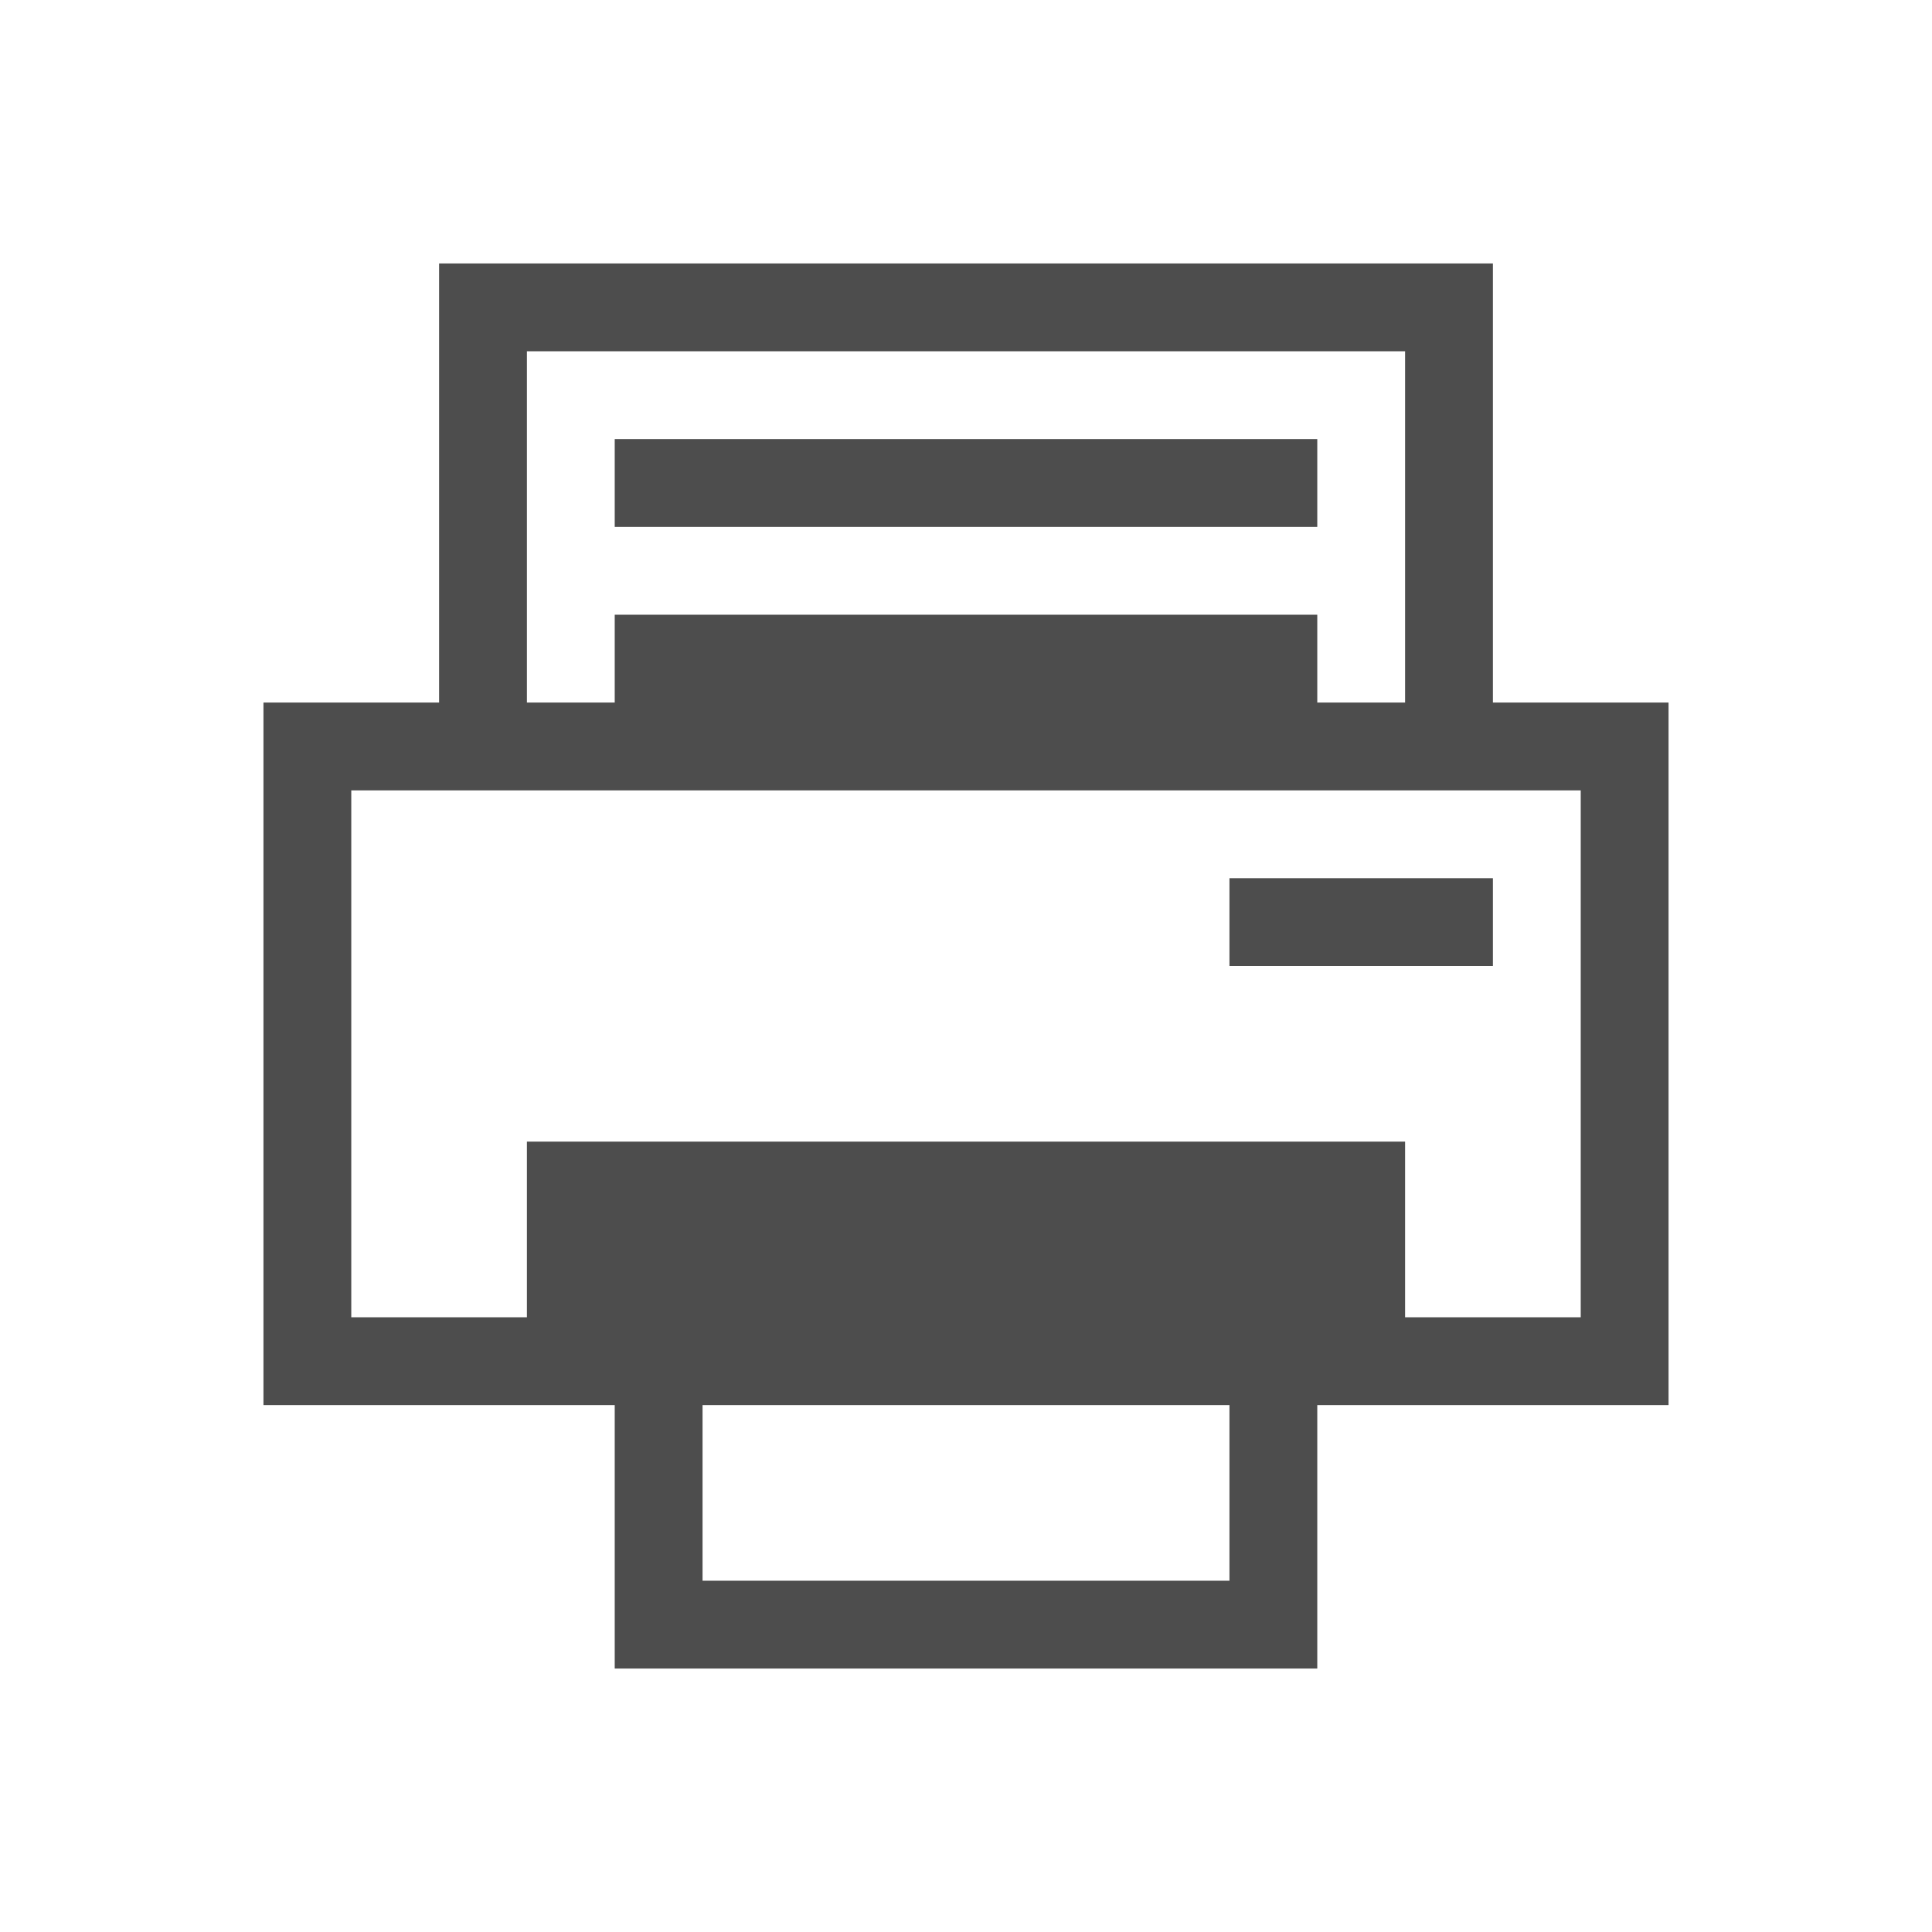
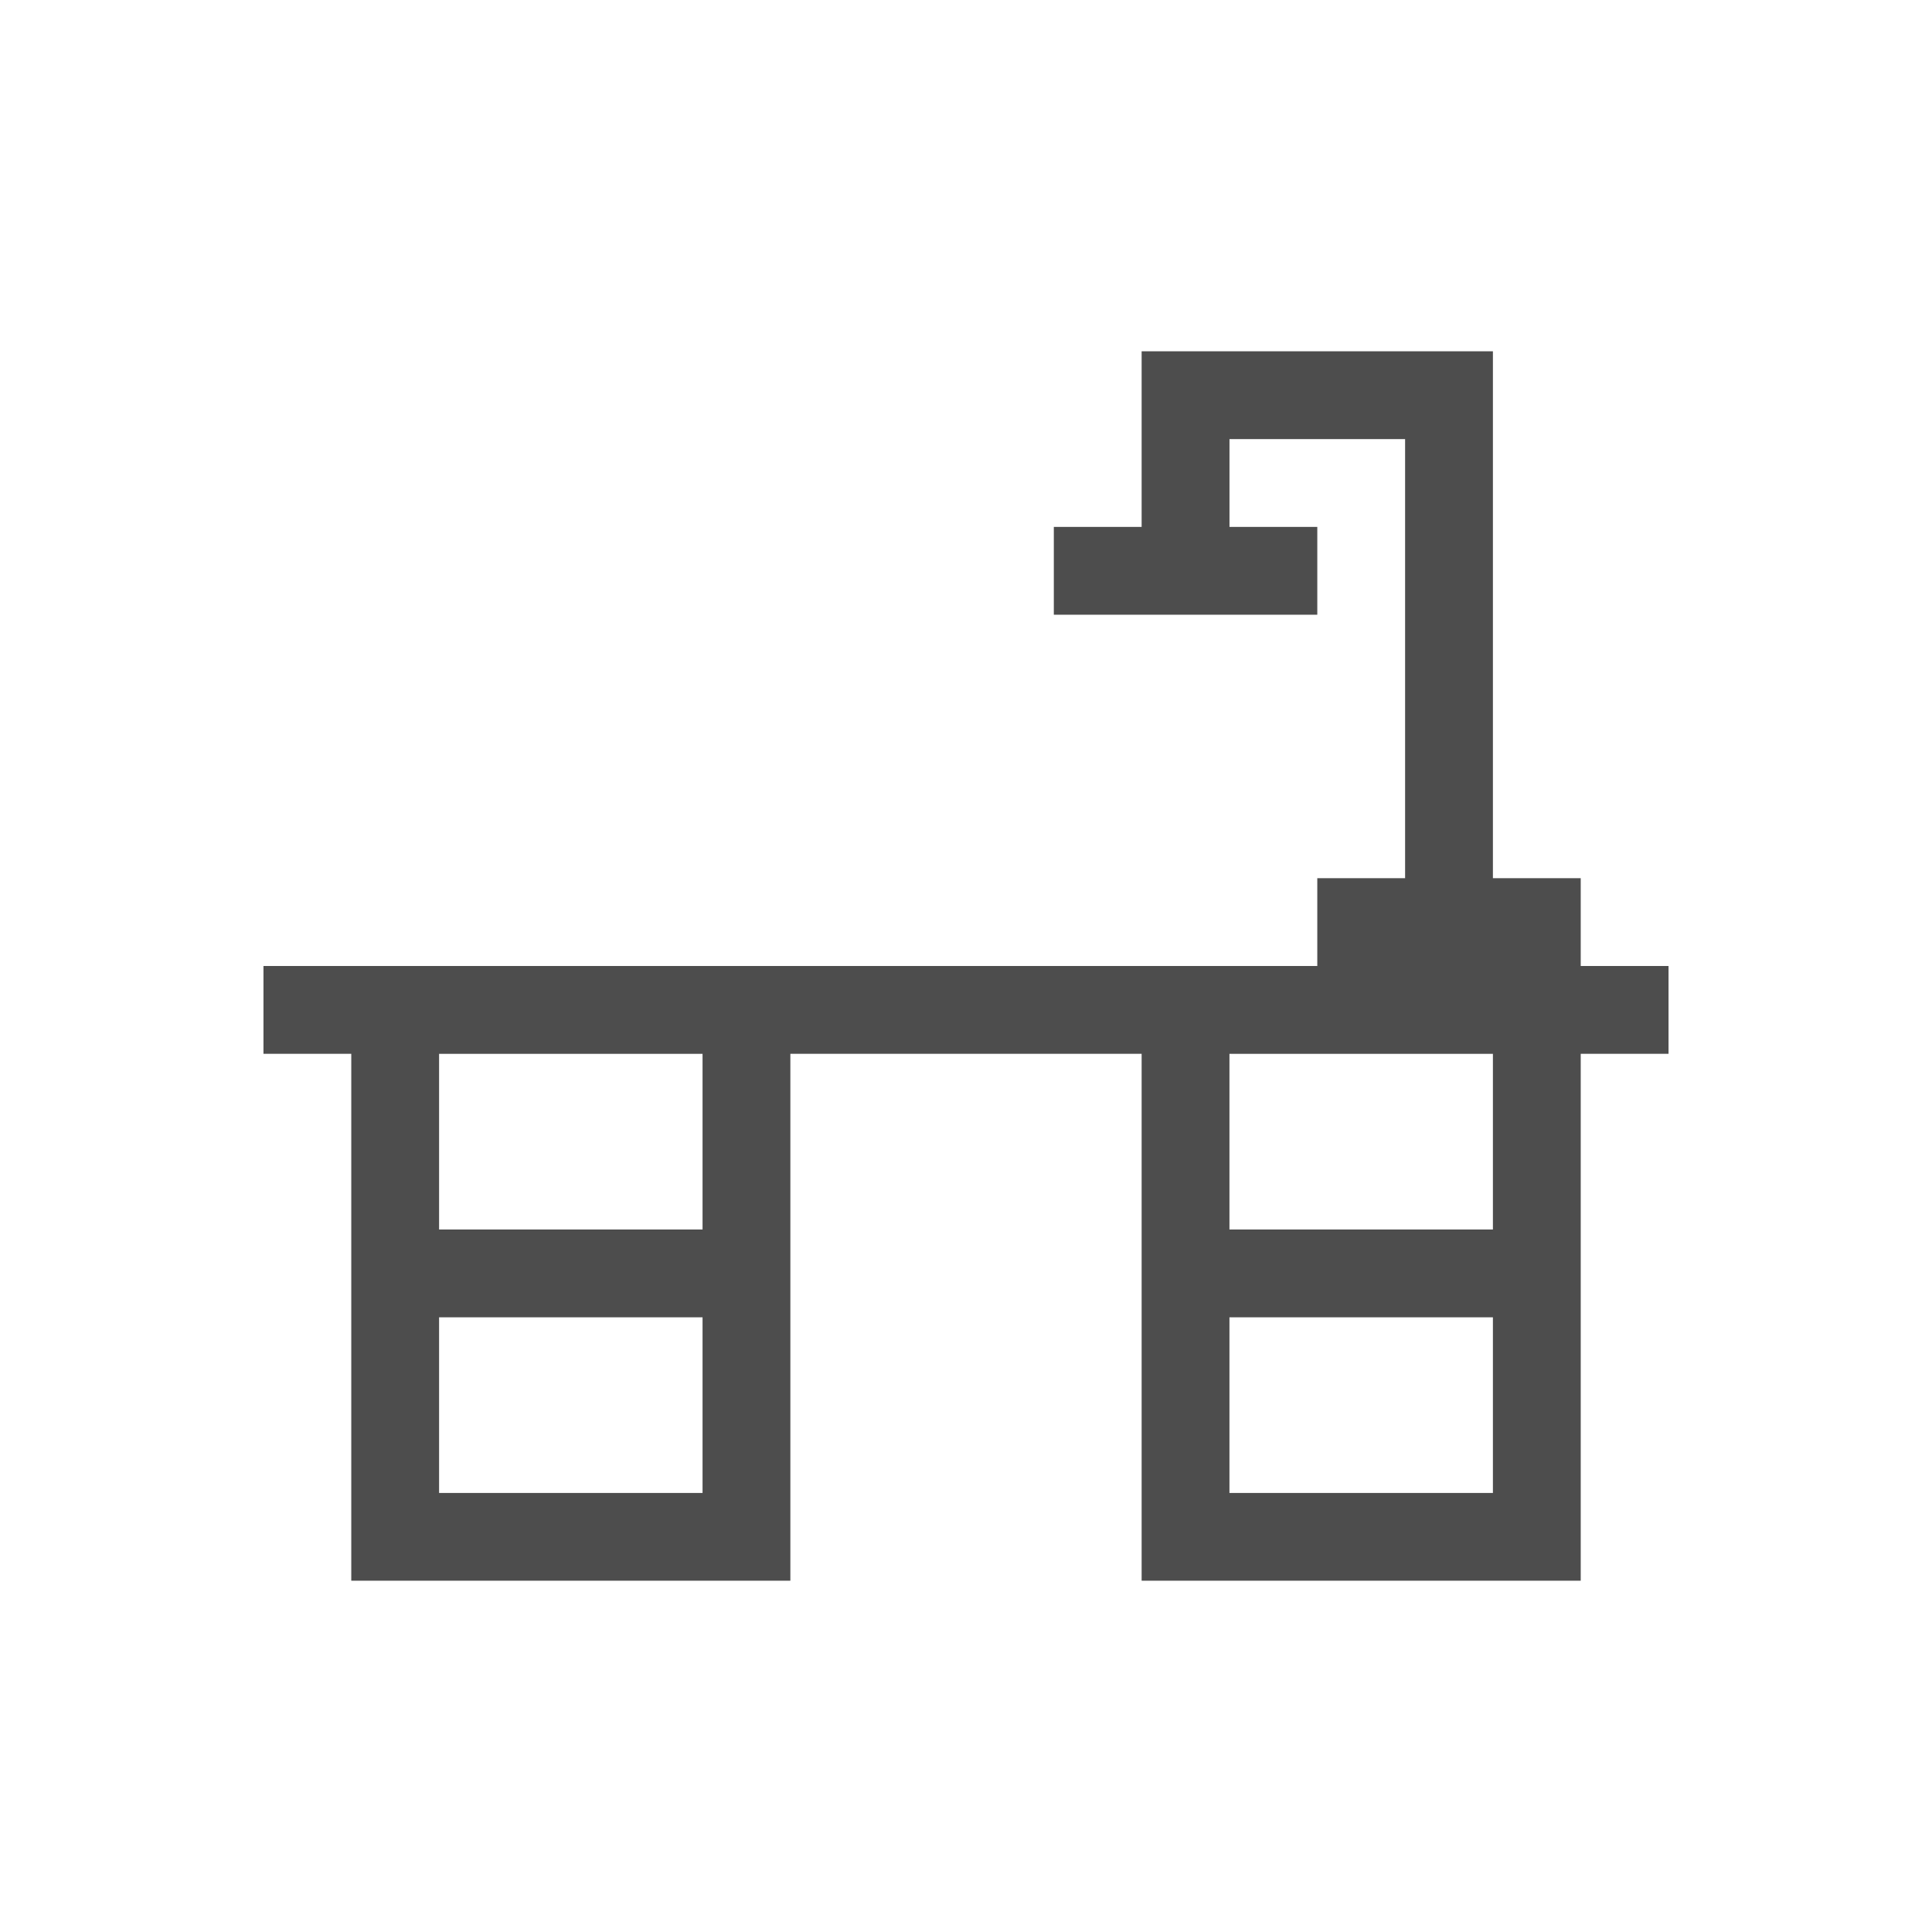
- <svg xmlns="http://www.w3.org/2000/svg" viewBox="0 0 22 22">
-   <defs id="defs3051">
+ <svg xmlns="http://www.w3.org/2000/svg" width="22" height="22" viewBox="0 0 22 22" id="svg7888" version="1.1">
+   <defs id="defs7890">
+     <linearGradient id="linearGradient4178">
+       <stop id="stop4180" offset="0" style="stop-color:#3c3c3c;stop-opacity:0.243" />
+       <stop id="stop4182" offset="1" style="stop-color:#232629;stop-opacity:0.012" />
+     </linearGradient>
+     <linearGradient id="linearGradient4172">
+       <stop id="stop4174" offset="0" style="stop-color:#252525;stop-opacity:0.243" />
+       <stop id="stop4176" offset="1" style="stop-color:#232629;stop-opacity:0.012" />
+     </linearGradient>
+     <linearGradient id="linearGradient4165">
+       <stop id="stop4167" offset="0" style="stop-color:#1d2023;stop-opacity:0.243" />
+       <stop id="stop4169" offset="1" style="stop-color:#232629;stop-opacity:0.004" />
+     </linearGradient>
+     <linearGradient id="linearGradient7348">
+       <stop style="stop-color:#232629;stop-opacity:0.206" offset="0" id="stop7350" />
+       <stop style="stop-color:#232629;stop-opacity:0.012" offset="1" id="stop7352" />
+     </linearGradient>
    <style type="text/css" id="current-color-scheme">
-       .ColorScheme-Text {
+         .ColorScheme-Text {
        color:#4d4d4d;
      }
-       </style>
+     </style>
  </defs>
-   <path style="fill:#4d4d4d;fill-opacity:1;stroke:none" d="m5 3v1 4h-2v1 7h1 3v2 1h8v-1-2h4v-1-6-1h-2v-4-1h-12m1 1h10v4h-1v-1h-8v1h-1v-4m1 1v1h8v-1h-8m-3 4h14v6h-2v-2h-10v2h-2v-6m10 1v1h3v-1h-3m-6 6h6v2h-6v-2" class="ColorScheme-Text" />
+   <g id="layer1" transform="translate(0,-1030.362)">
+     <g id="g7642" transform="matrix(0.4220779,0,0,0.4220779,227.6364,597.4952)">
+       <g id="g4243" transform="translate(-2.369226,2.369048)">
+         <path style="color:#000000;clip-rule:nonzero;display:inline;overflow:visible;visibility:visible;opacity:1;isolation:auto;mix-blend-mode:normal;color-interpolation:sRGB;color-interpolation-filters:linearRGB;solid-color:#000000;solid-opacity:1;fill:#4d4d4d;fill-opacity:1;fill-rule:nonzero;stroke:none;stroke-width:1;stroke-linecap:butt;stroke-linejoin:miter;stroke-miterlimit:4;stroke-dasharray:1, 1;stroke-dashoffset:0;stroke-opacity:0.249;color-rendering:auto;image-rendering:auto;shape-rendering:auto;text-rendering:auto;enable-background:accumulate" d="m -506.154,1032.67 0,2.369 0,2.369 -2.369,0 0,2.369 7.108,0 0,-2.369 -2.369,0 0,-2.369 4.738,0 0,11.846 -2.369,0 0,2.369 -28.431,0 0,2.369 2.369,0 0,14.215 11.846,0 0,-14.215 9.477,0 0,14.215 11.846,0 0,-14.215 2.369,0 0,-2.369 -2.369,0 0,-2.369 -2.369,0 0,-14.215 -2.369,0 -7.108,0 z m -18.954,18.954 7.108,0 0,4.739 -7.108,0 0,-4.739 z m 21.323,0 7.108,0 0,4.739 -7.108,0 0,-4.739 z m -21.323,7.108 7.108,0 0,4.739 -7.108,0 0,-4.739 z m 21.323,0 7.108,0 0,4.739 -7.108,0 0,-4.739 z" id="rect4154" />
+       </g>
+     </g>
+   </g>
</svg>
